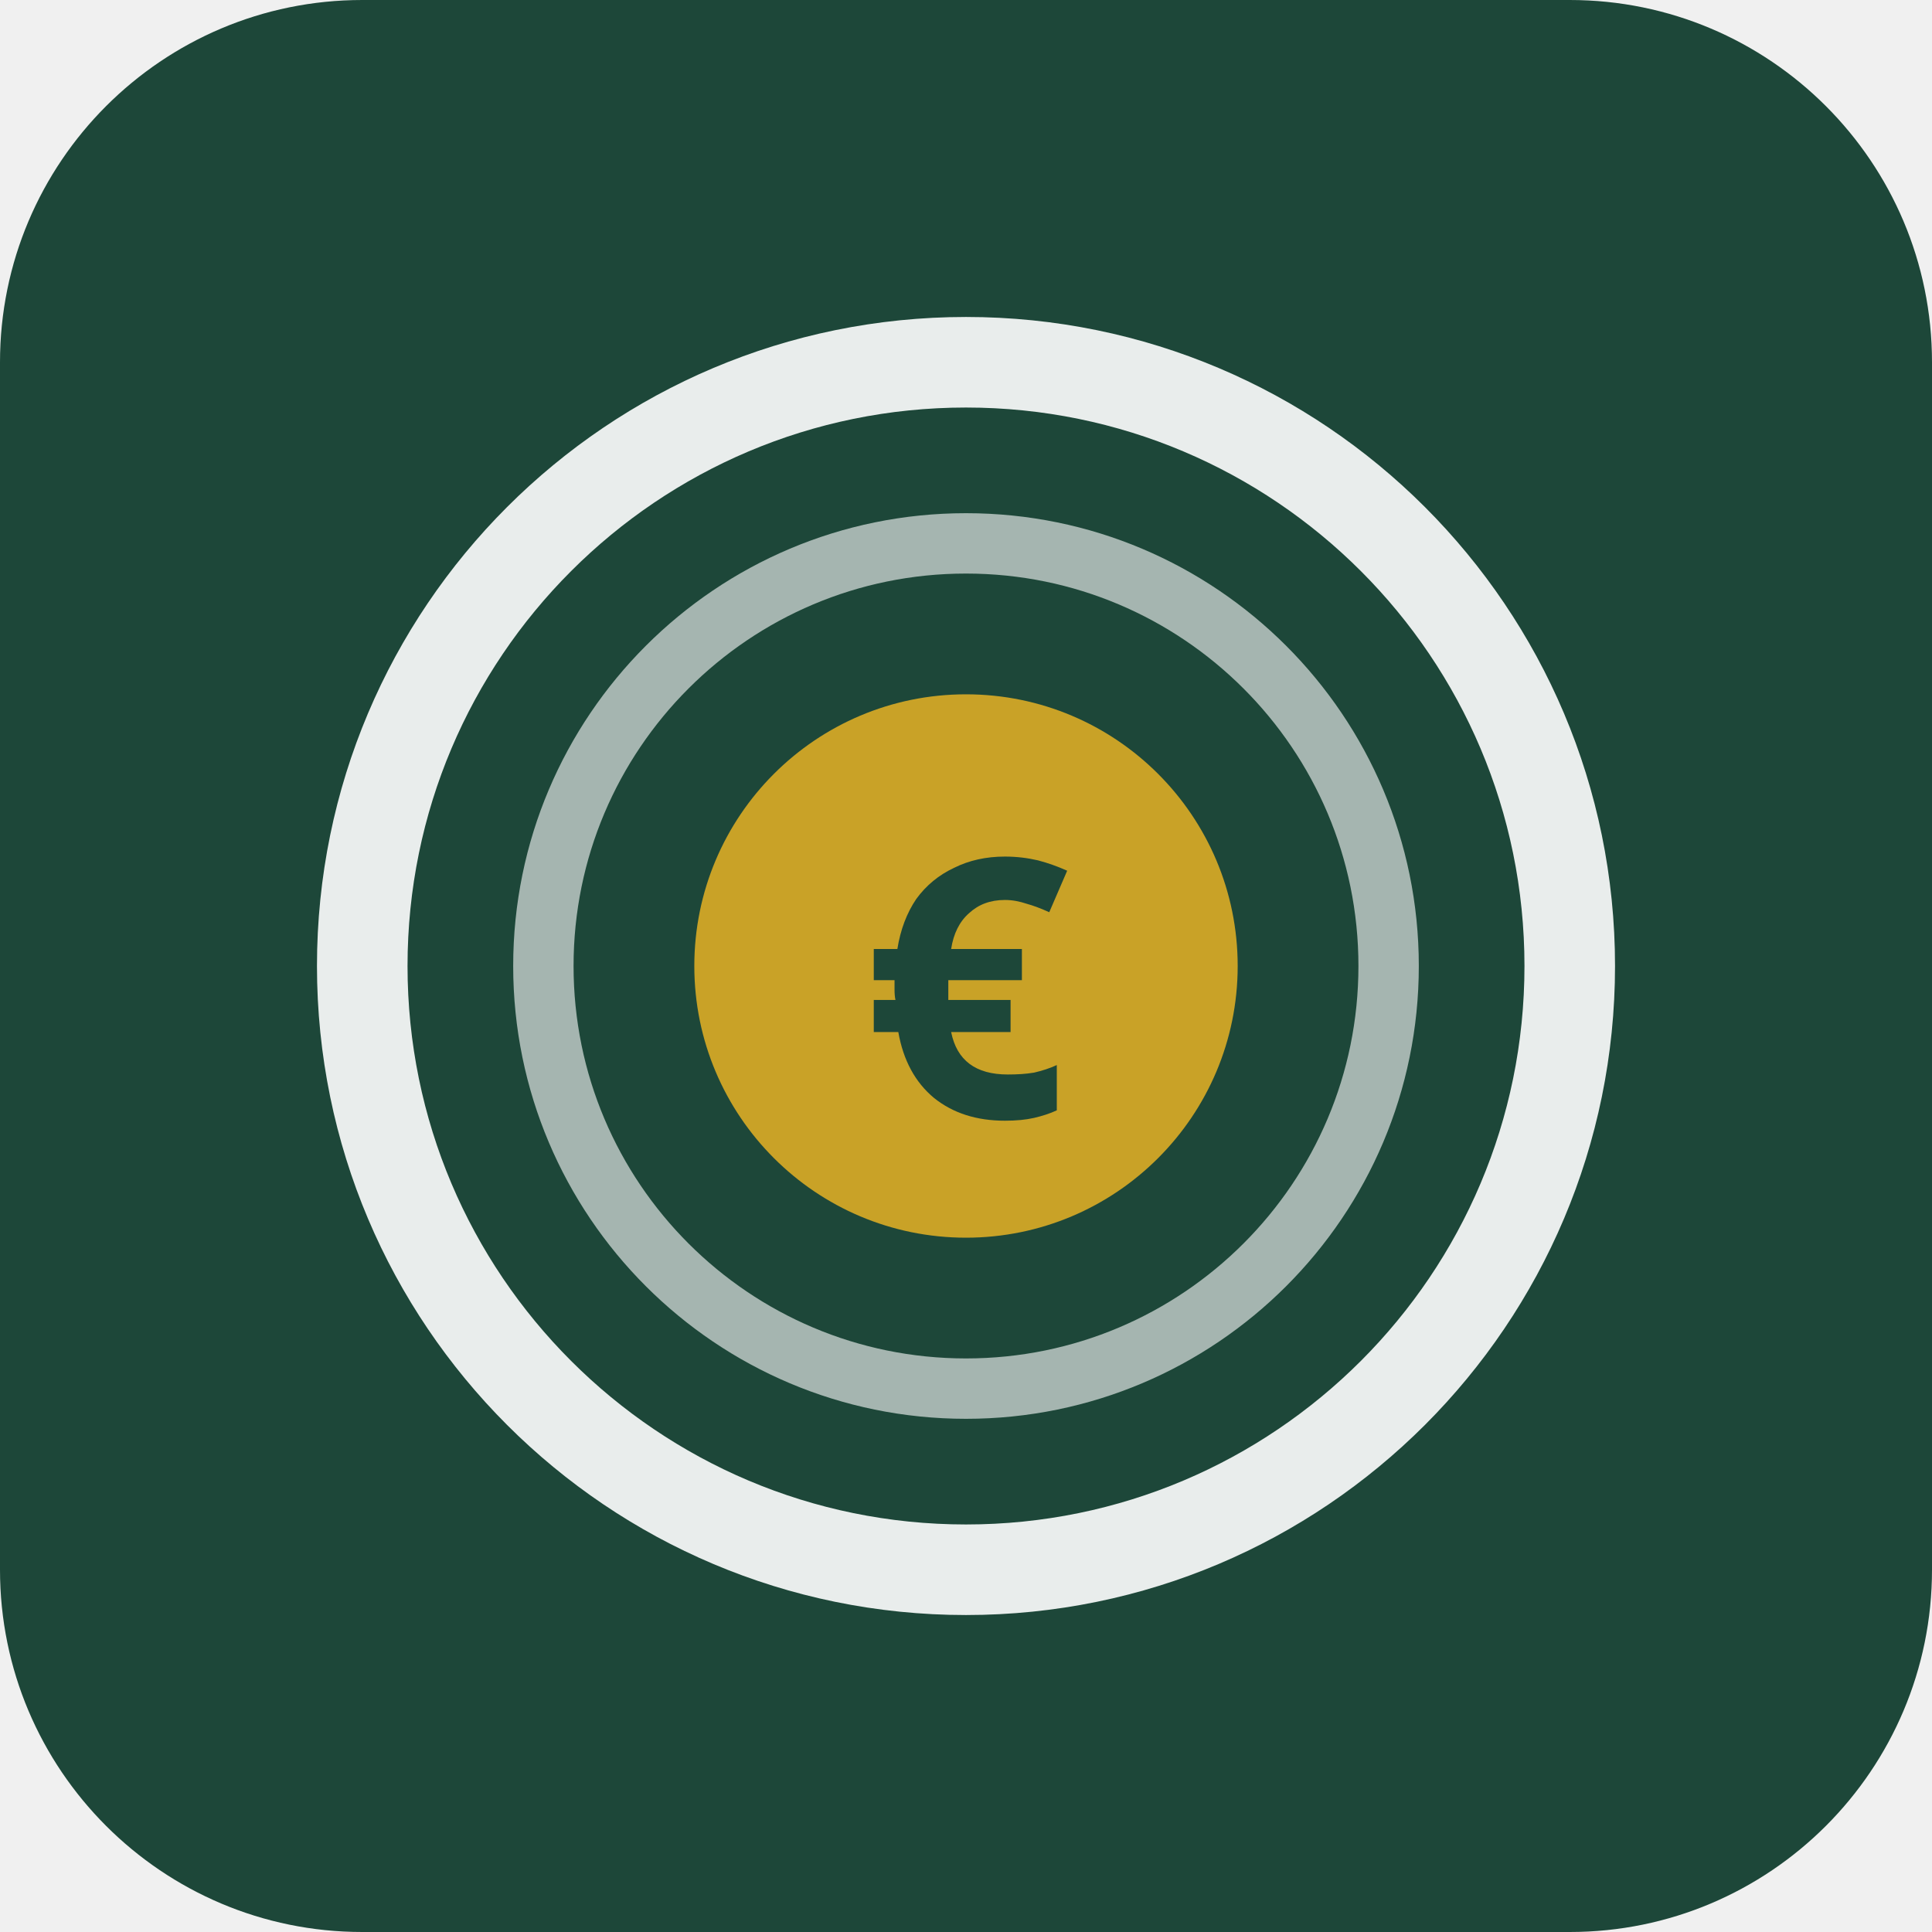
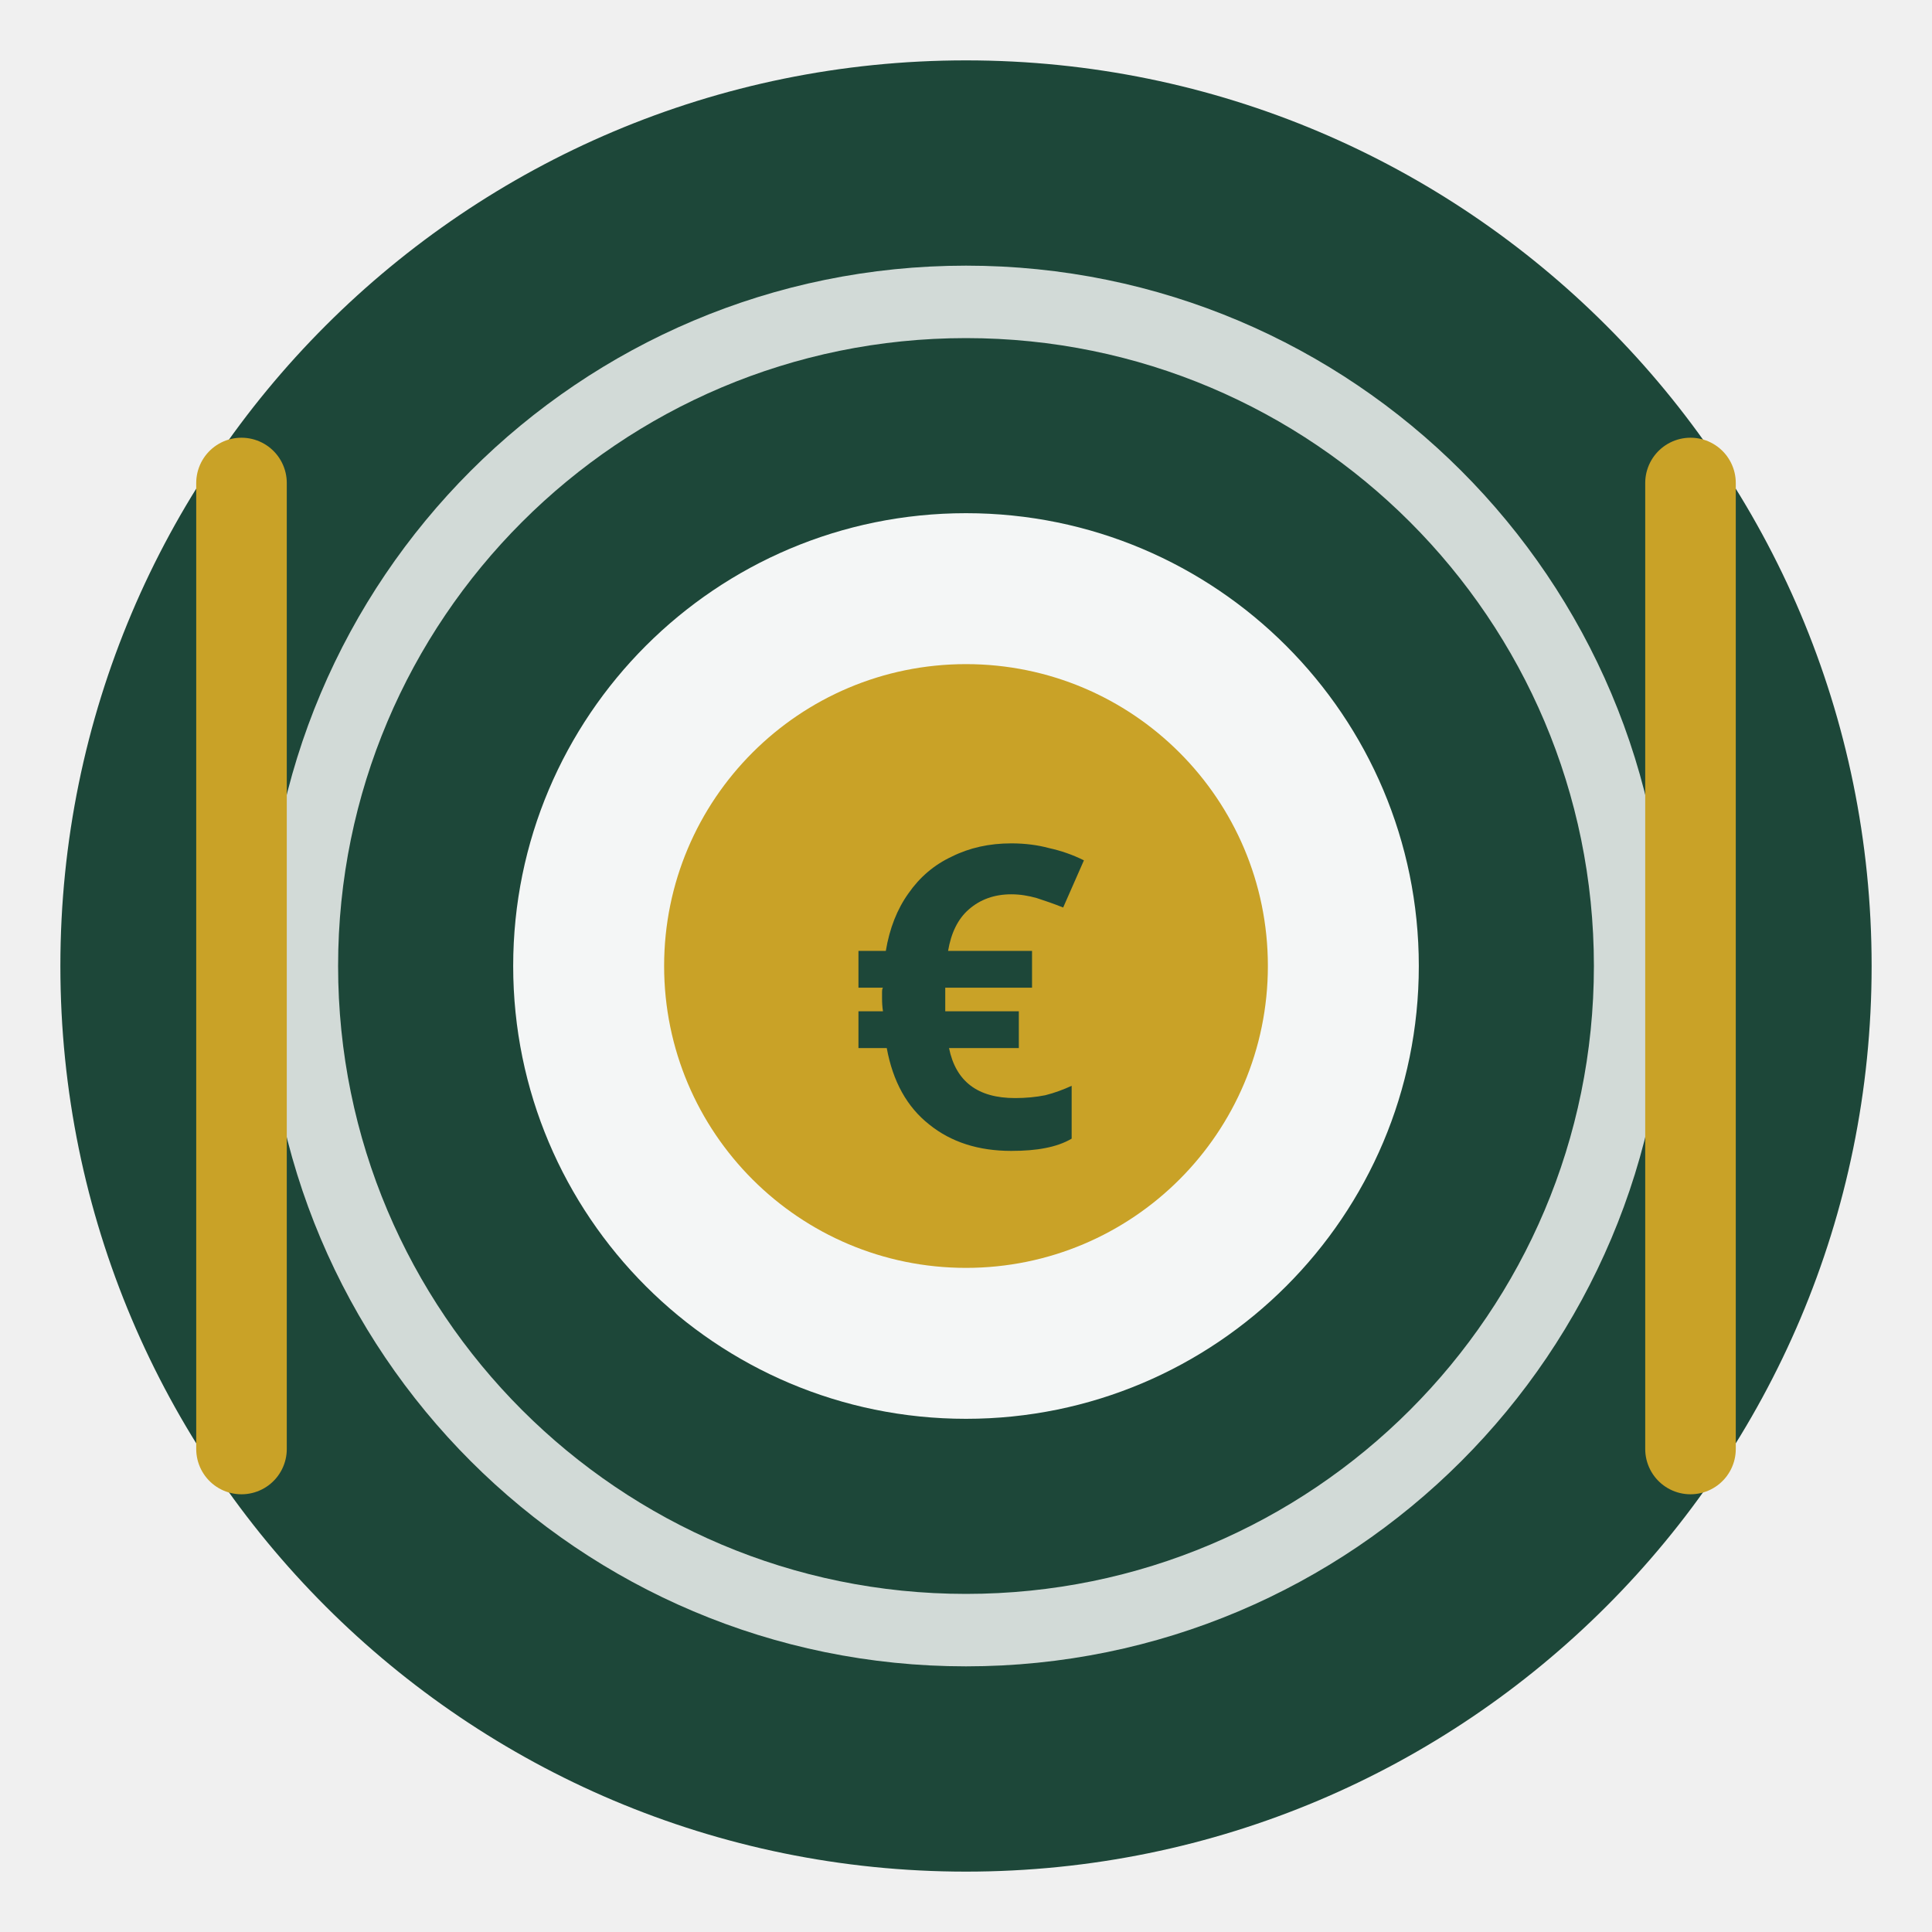
- <svg xmlns="http://www.w3.org/2000/svg" viewBox="0 0 32 32">
-   <rect width="32" height="32" rx="6" fill="#1D4739" />
-   <circle cx="16" cy="16" r="10" fill="none" stroke="#FFFFFF" stroke-width="1.5" opacity="0.9" />
-   <circle cx="16" cy="16" r="7" fill="none" stroke="#FFFFFF" stroke-width="1" opacity="0.6" />
-   <circle cx="16" cy="16" r="4.5" fill="#C9A227" />
-   <text x="16" y="18.5" font-family="system-ui, sans-serif" font-size="6" font-weight="600" fill="#1D4739" text-anchor="middle">€</text>
+ <svg xmlns="http://www.w3.org/2000/svg" viewBox="0 0 32 32" fill="none">
+   <circle cx="16" cy="16" r="15" fill="#1D4739" />
+   <circle cx="16" cy="16" r="11" fill="none" stroke="#FFFFFF" stroke-width="1.2" opacity="0.8" />
+   <circle cx="16" cy="16" r="7.5" fill="#FFFFFF" opacity="0.95" />
+   <circle cx="16" cy="16" r="5" fill="#C9A227" />
+   <text x="16" y="19" font-family="system-ui, sans-serif" font-size="7" font-weight="600" fill="#1D4739" text-anchor="middle">€</text>
+   <path d="M4 8 L4 11 M4 11 L4 24" stroke="#C9A227" stroke-width="1.5" stroke-linecap="round" />
+   <path d="M28 8 L28 24" stroke="#C9A227" stroke-width="1.5" stroke-linecap="round" />
</svg>
